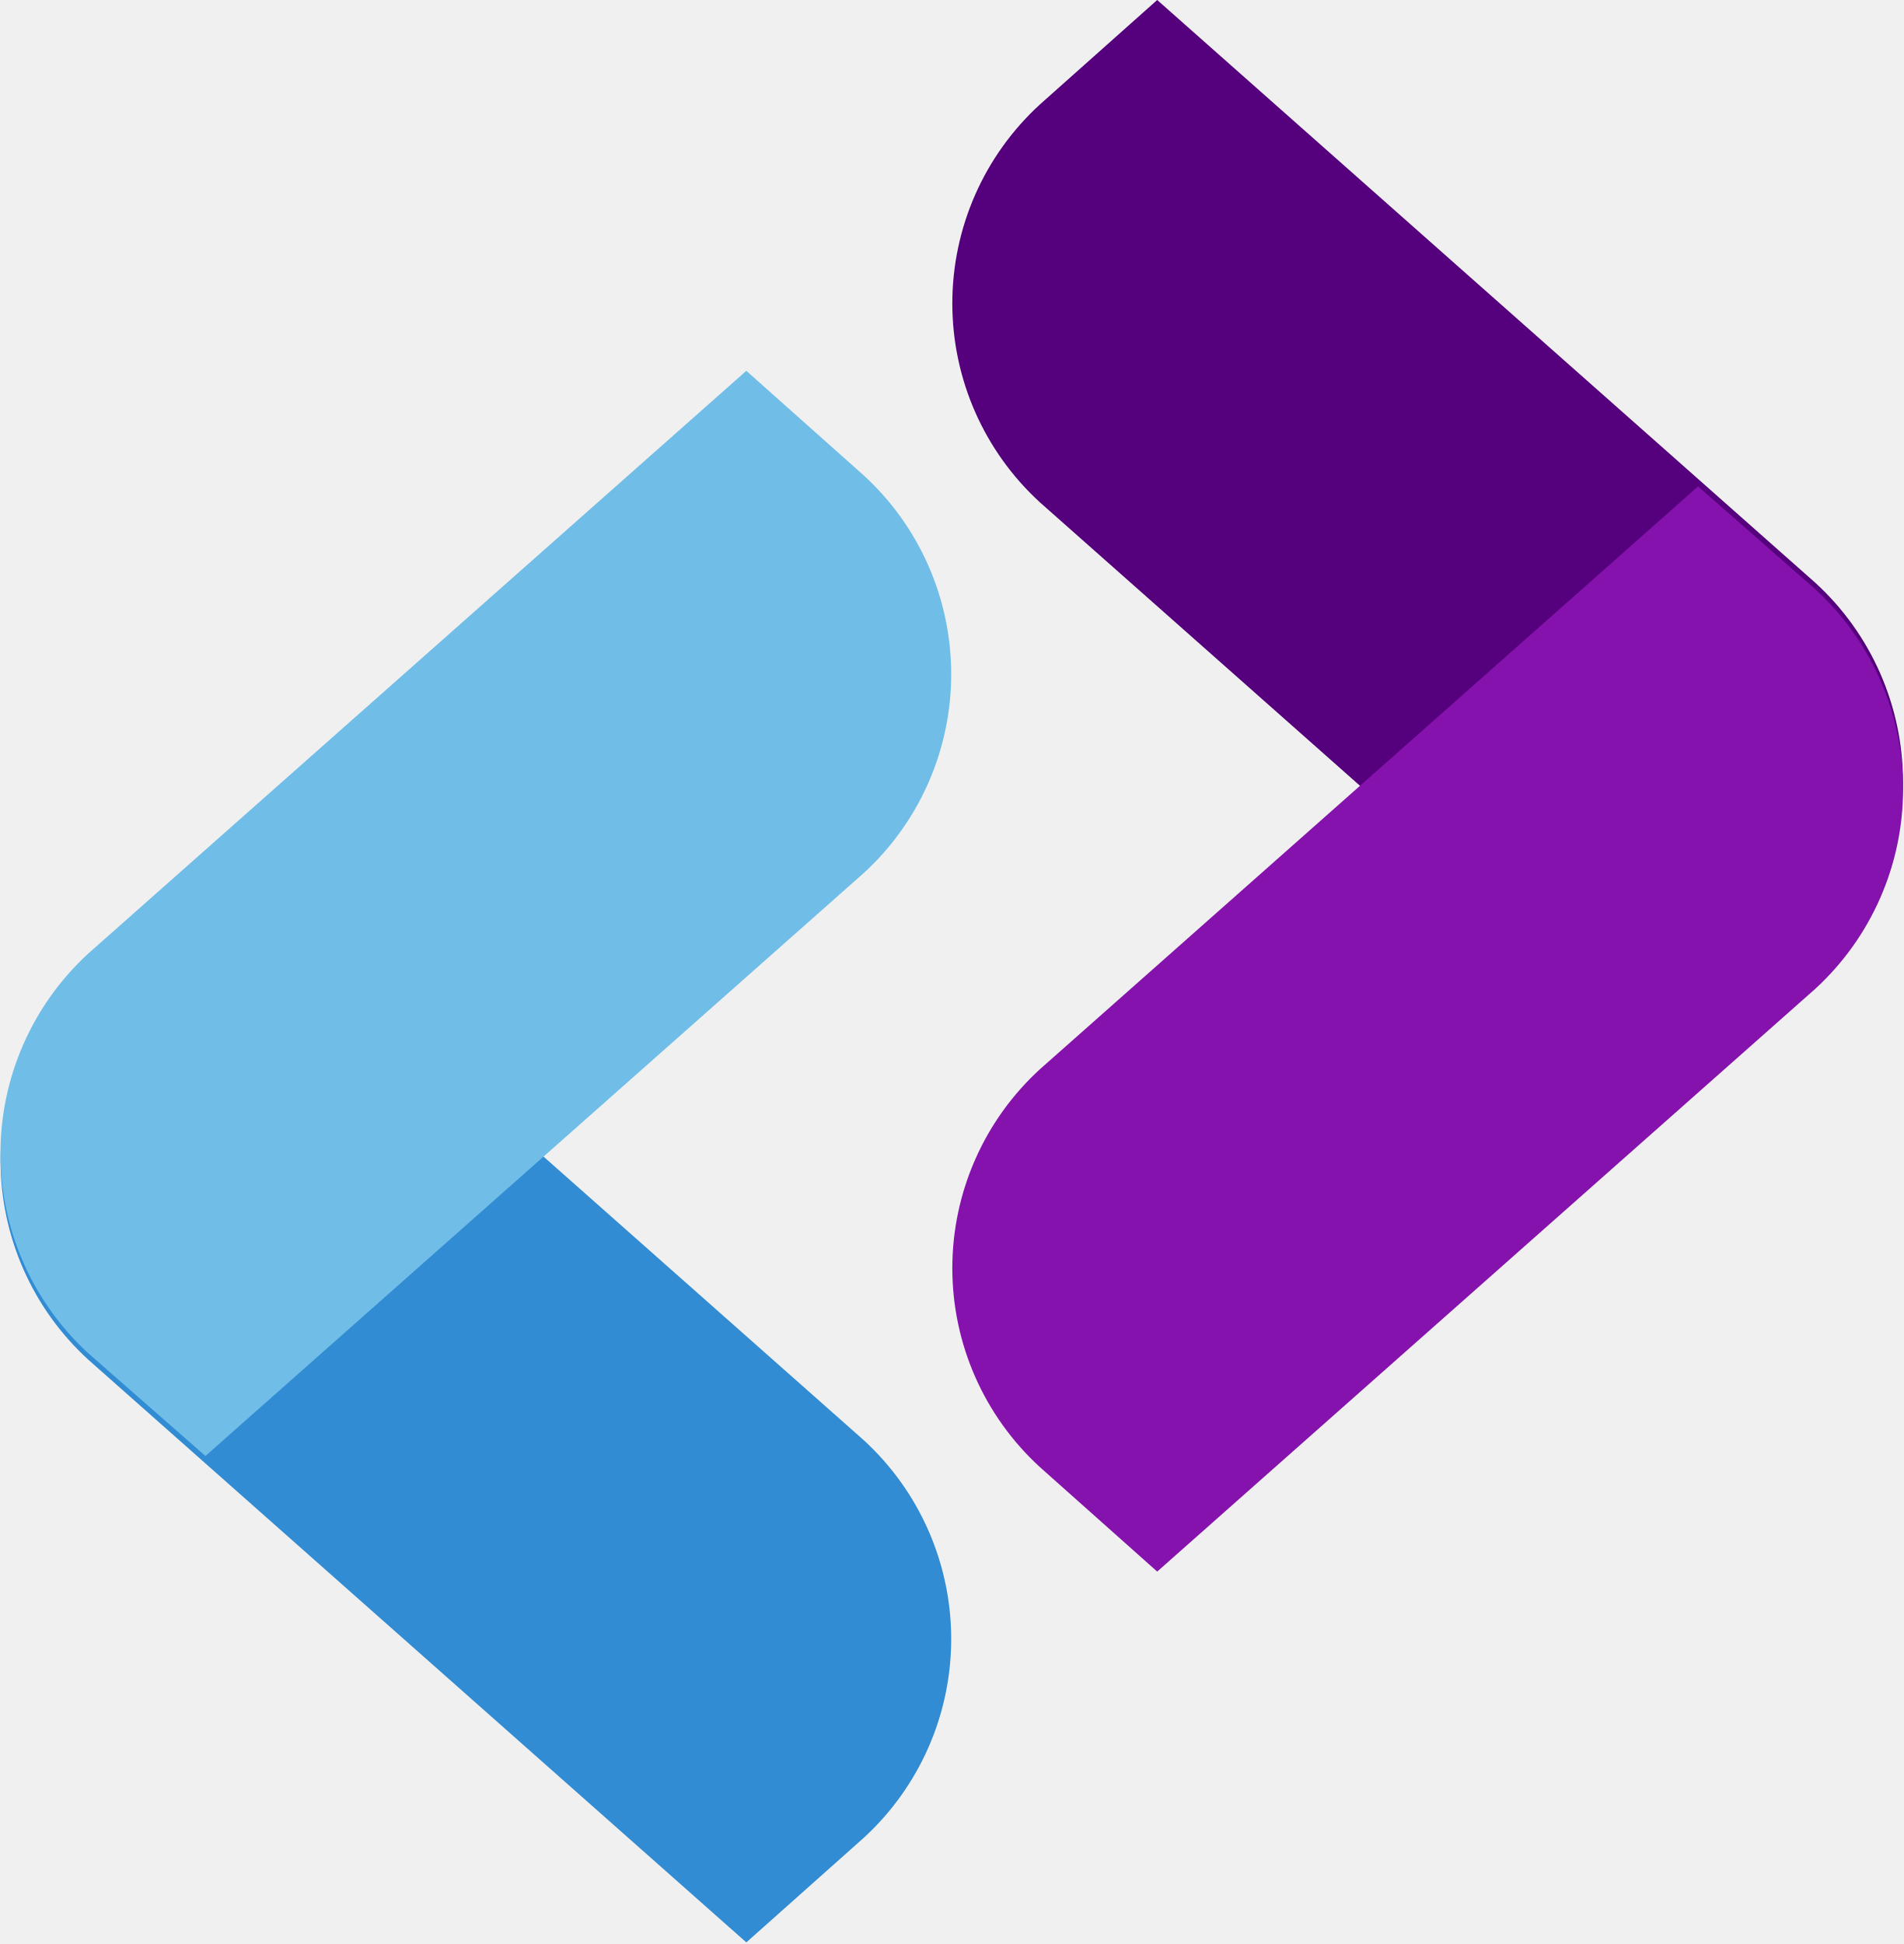
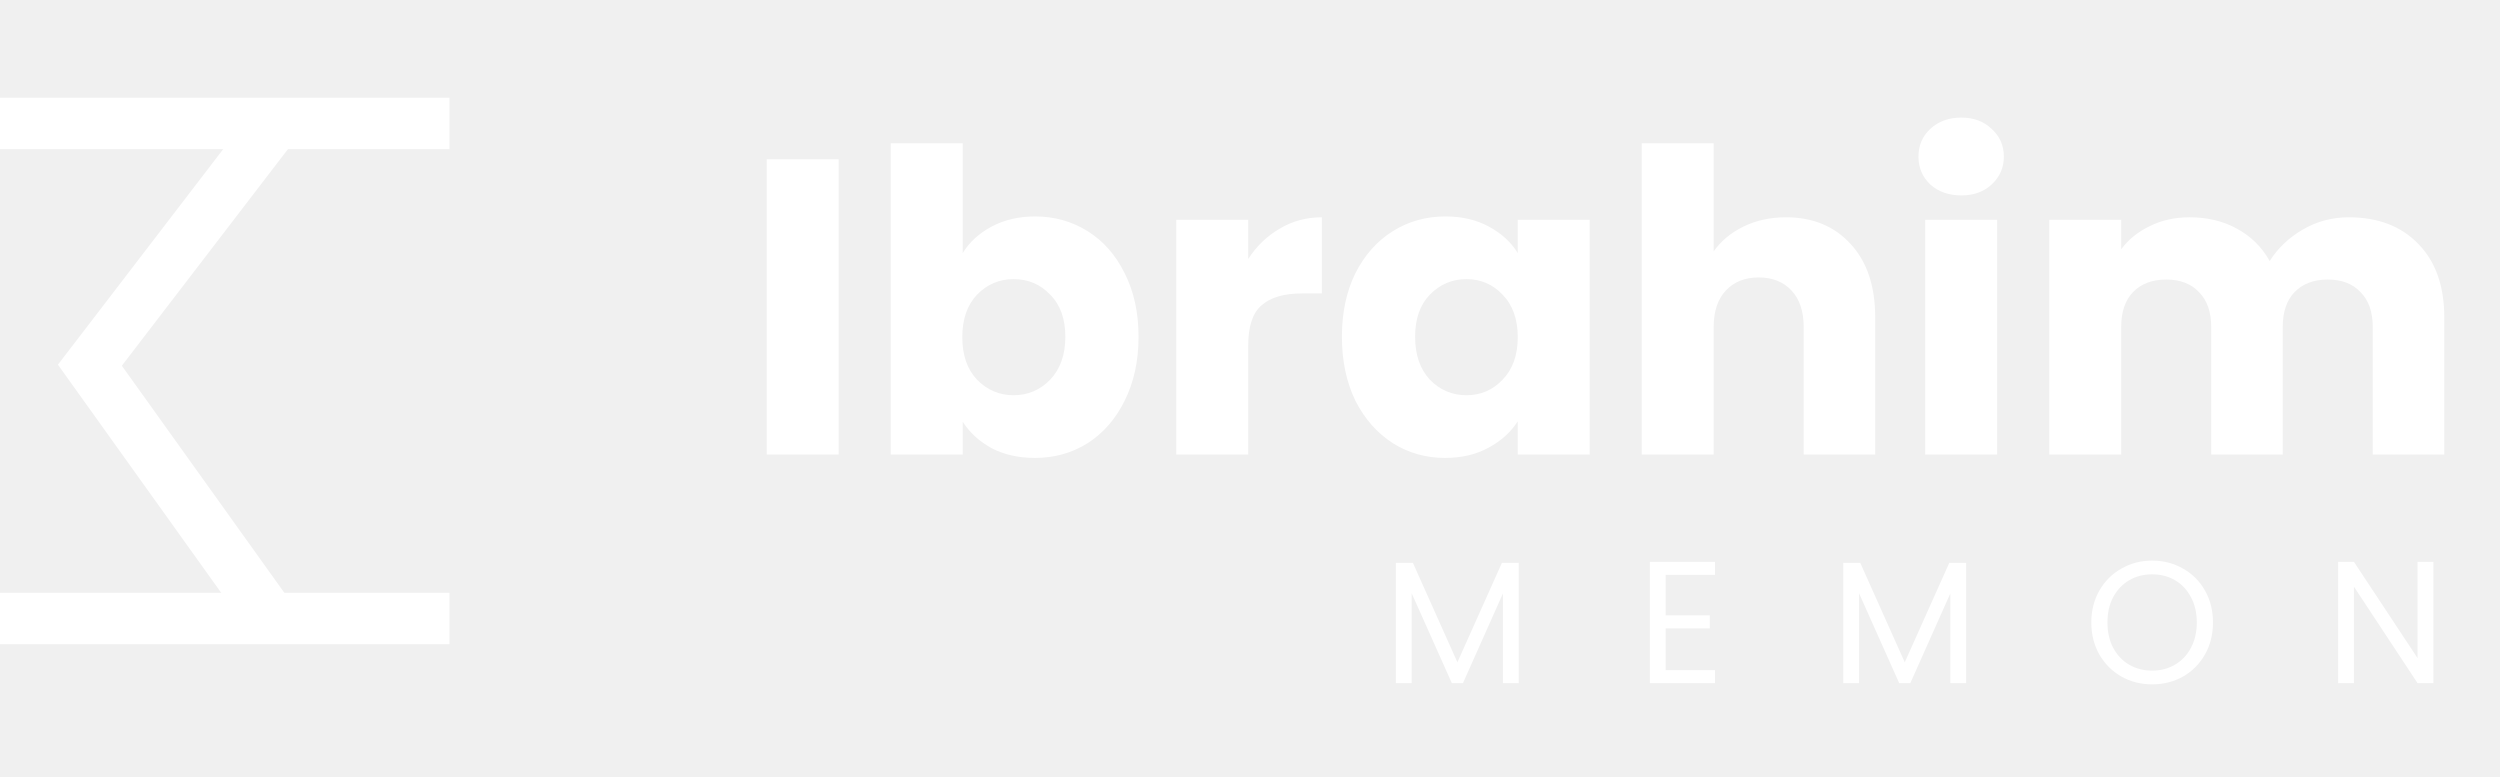
- <svg xmlns="http://www.w3.org/2000/svg" id="katman_3" data-name="katman 3" viewBox="0 0 118.6 121.1">
-   <defs>
-     <style>.cls-1{fill:#318cd3;}.cls-2{fill:#55007c;}.cls-3{fill:#8612ad;}.cls-4{fill:#70bde8;}</style>
-   </defs>
-   <path class="cls-1" d="M369.5,279.2a16.8,16.8,0,0,1,0,24.8l-7.3,6.5-41-36.3a16.8,16.8,0,0,1,0-24.8l7.3-6.5Z" transform="translate(-315.7 -189.5)" />
-   <path class="cls-2" d="M380.5,220.8a16.8,16.8,0,0,1,0-24.8l7.3-6.5,41,36.3a16.8,16.8,0,0,1,0,24.8l-7.3,6.5Z" transform="translate(-315.7 -189.5)" />
-   <path class="cls-3" d="M380.5,256.1a16.8,16.8,0,0,0,0,24.8l7.3,6.5,41-36.3a16.9,16.9,0,0,0,0-24.9l-7.3-6.4Z" transform="translate(-315.7 -189.5)" />
-   <path class="cls-4" d="M369.5,243.9a16.8,16.8,0,0,0,0-24.8l-7.3-6.5-41,36.3a16.9,16.9,0,0,0,0,24.9l7.3,6.4Z" transform="translate(-315.7 -189.5)" />
+ <svg xmlns="http://www.w3.org/2000/svg" width="132" height="41" viewBox="0 0 132 41" fill="none">
+   <path d="M44.28 8.408V24H40.482V8.408H44.28ZM50.831 13.361C51.186 12.783 51.697 12.317 52.363 11.961C53.03 11.606 53.792 11.428 54.651 11.428C55.673 11.428 56.598 11.687 57.428 12.206C58.257 12.724 58.908 13.464 59.382 14.427C59.871 15.389 60.115 16.507 60.115 17.781C60.115 19.054 59.871 20.18 59.382 21.157C58.908 22.119 58.257 22.867 57.428 23.4C56.598 23.919 55.673 24.178 54.651 24.178C53.777 24.178 53.015 24.007 52.363 23.667C51.712 23.311 51.201 22.845 50.831 22.267V24H47.032V7.563H50.831V13.361ZM56.25 17.781C56.25 16.833 55.984 16.093 55.451 15.56C54.932 15.012 54.288 14.738 53.518 14.738C52.763 14.738 52.119 15.012 51.586 15.56C51.068 16.108 50.809 16.855 50.809 17.803C50.809 18.751 51.068 19.498 51.586 20.046C52.119 20.594 52.763 20.868 53.518 20.868C54.273 20.868 54.918 20.594 55.451 20.046C55.984 19.484 56.25 18.729 56.25 17.781ZM65.906 13.672C66.35 12.991 66.905 12.457 67.572 12.072C68.238 11.673 68.978 11.473 69.793 11.473V15.493H68.749C67.801 15.493 67.091 15.7 66.617 16.115C66.143 16.515 65.906 17.226 65.906 18.247V24H62.108V11.606H65.906V13.672ZM70.853 17.781C70.853 16.507 71.09 15.389 71.564 14.427C72.053 13.464 72.712 12.724 73.541 12.206C74.37 11.687 75.295 11.428 76.317 11.428C77.191 11.428 77.953 11.606 78.605 11.961C79.271 12.317 79.782 12.783 80.138 13.361V11.606H83.936V24H80.138V22.245C79.767 22.823 79.249 23.289 78.583 23.645C77.931 24 77.169 24.178 76.295 24.178C75.288 24.178 74.37 23.919 73.541 23.4C72.712 22.867 72.053 22.119 71.564 21.157C71.09 20.18 70.853 19.054 70.853 17.781ZM80.138 17.803C80.138 16.855 79.871 16.108 79.338 15.56C78.82 15.012 78.183 14.738 77.428 14.738C76.673 14.738 76.028 15.012 75.495 15.56C74.977 16.093 74.718 16.833 74.718 17.781C74.718 18.729 74.977 19.484 75.495 20.046C76.028 20.594 76.673 20.868 77.428 20.868C78.183 20.868 78.82 20.594 79.338 20.046C79.871 19.498 80.138 18.751 80.138 17.803ZM94.302 11.473C95.724 11.473 96.864 11.947 97.723 12.894C98.582 13.827 99.011 15.115 99.011 16.759V24H95.235V17.27C95.235 16.441 95.02 15.796 94.591 15.338C94.161 14.879 93.584 14.649 92.858 14.649C92.133 14.649 91.555 14.879 91.126 15.338C90.696 15.796 90.482 16.441 90.482 17.27V24H86.683V7.563H90.482V13.272C90.867 12.724 91.392 12.287 92.059 11.961C92.725 11.636 93.473 11.473 94.302 11.473ZM103.56 10.318C102.894 10.318 102.346 10.125 101.917 9.74C101.502 9.34 101.295 8.852 101.295 8.274C101.295 7.682 101.502 7.193 101.917 6.808C102.346 6.408 102.894 6.209 103.56 6.209C104.212 6.209 104.745 6.408 105.16 6.808C105.589 7.193 105.804 7.682 105.804 8.274C105.804 8.852 105.589 9.34 105.16 9.74C104.745 10.125 104.212 10.318 103.56 10.318ZM105.448 11.606V24H101.65V11.606H105.448ZM124.016 11.473C125.556 11.473 126.777 11.939 127.68 12.872C128.598 13.805 129.058 15.101 129.058 16.759V24H125.282V17.27C125.282 16.47 125.067 15.856 124.637 15.426C124.223 14.982 123.645 14.76 122.905 14.76C122.165 14.76 121.58 14.982 121.15 15.426C120.736 15.856 120.528 16.47 120.528 17.27V24H116.752V17.27C116.752 16.47 116.538 15.856 116.108 15.426C115.694 14.982 115.116 14.76 114.376 14.76C113.635 14.76 113.05 14.982 112.621 15.426C112.206 15.856 111.999 16.47 111.999 17.27V24H108.201V11.606H111.999V13.161C112.384 12.643 112.888 12.235 113.509 11.939C114.131 11.628 114.835 11.473 115.62 11.473C116.552 11.473 117.382 11.673 118.107 12.072C118.848 12.472 119.425 13.042 119.84 13.783C120.269 13.102 120.854 12.546 121.594 12.117C122.335 11.687 123.142 11.473 124.016 11.473Z" fill="white" />
+   <path d="M80.19 29.72V36.07H79.355V31.335L77.244 36.07H76.657L74.537 31.326V36.07H73.702V29.72H74.602L76.951 34.969L79.3 29.72H80.19ZM87.947 30.353V32.491H90.278V33.179H87.947V35.382H90.553V36.07H87.112V29.665H90.553V30.353H87.947ZM103.811 29.72V36.07H102.976V31.335L100.865 36.07H100.278L98.158 31.326V36.07H97.323V29.72H98.222L100.571 34.969L102.921 29.72H103.811ZM113.633 36.134C113.039 36.134 112.498 35.996 112.008 35.721C111.519 35.44 111.131 35.051 110.843 34.556C110.562 34.054 110.421 33.491 110.421 32.867C110.421 32.243 110.562 31.683 110.843 31.188C111.131 30.686 111.519 30.298 112.008 30.023C112.498 29.741 113.039 29.6 113.633 29.6C114.232 29.6 114.777 29.741 115.266 30.023C115.756 30.298 116.141 30.683 116.422 31.179C116.704 31.674 116.845 32.237 116.845 32.867C116.845 33.497 116.704 34.06 116.422 34.556C116.141 35.051 115.756 35.44 115.266 35.721C114.777 35.996 114.232 36.134 113.633 36.134ZM113.633 35.409C114.079 35.409 114.48 35.305 114.835 35.097C115.196 34.889 115.477 34.592 115.679 34.207C115.887 33.822 115.991 33.375 115.991 32.867C115.991 32.353 115.887 31.907 115.679 31.527C115.477 31.142 115.199 30.845 114.844 30.637C114.489 30.429 114.085 30.325 113.633 30.325C113.18 30.325 112.776 30.429 112.421 30.637C112.067 30.845 111.785 31.142 111.577 31.527C111.375 31.907 111.274 32.353 111.274 32.867C111.274 33.375 111.375 33.822 111.577 34.207C111.785 34.592 112.067 34.889 112.421 35.097C112.782 35.305 113.186 35.409 113.633 35.409ZM128.482 36.07H127.647L124.288 30.977V36.07H123.453V29.665H124.288L127.647 34.748V29.665H128.482V36.07Z" fill="white" />
+   <path d="M0 6.517H23.73" stroke="white" stroke-width="2.712" />
+   <path d="M0 32.656H23.73" stroke="white" stroke-width="2.712" />
+   <path d="M14.535 6.517L4.746 19.283L14.535 32.96" stroke="white" stroke-width="2.712" />
</svg>
